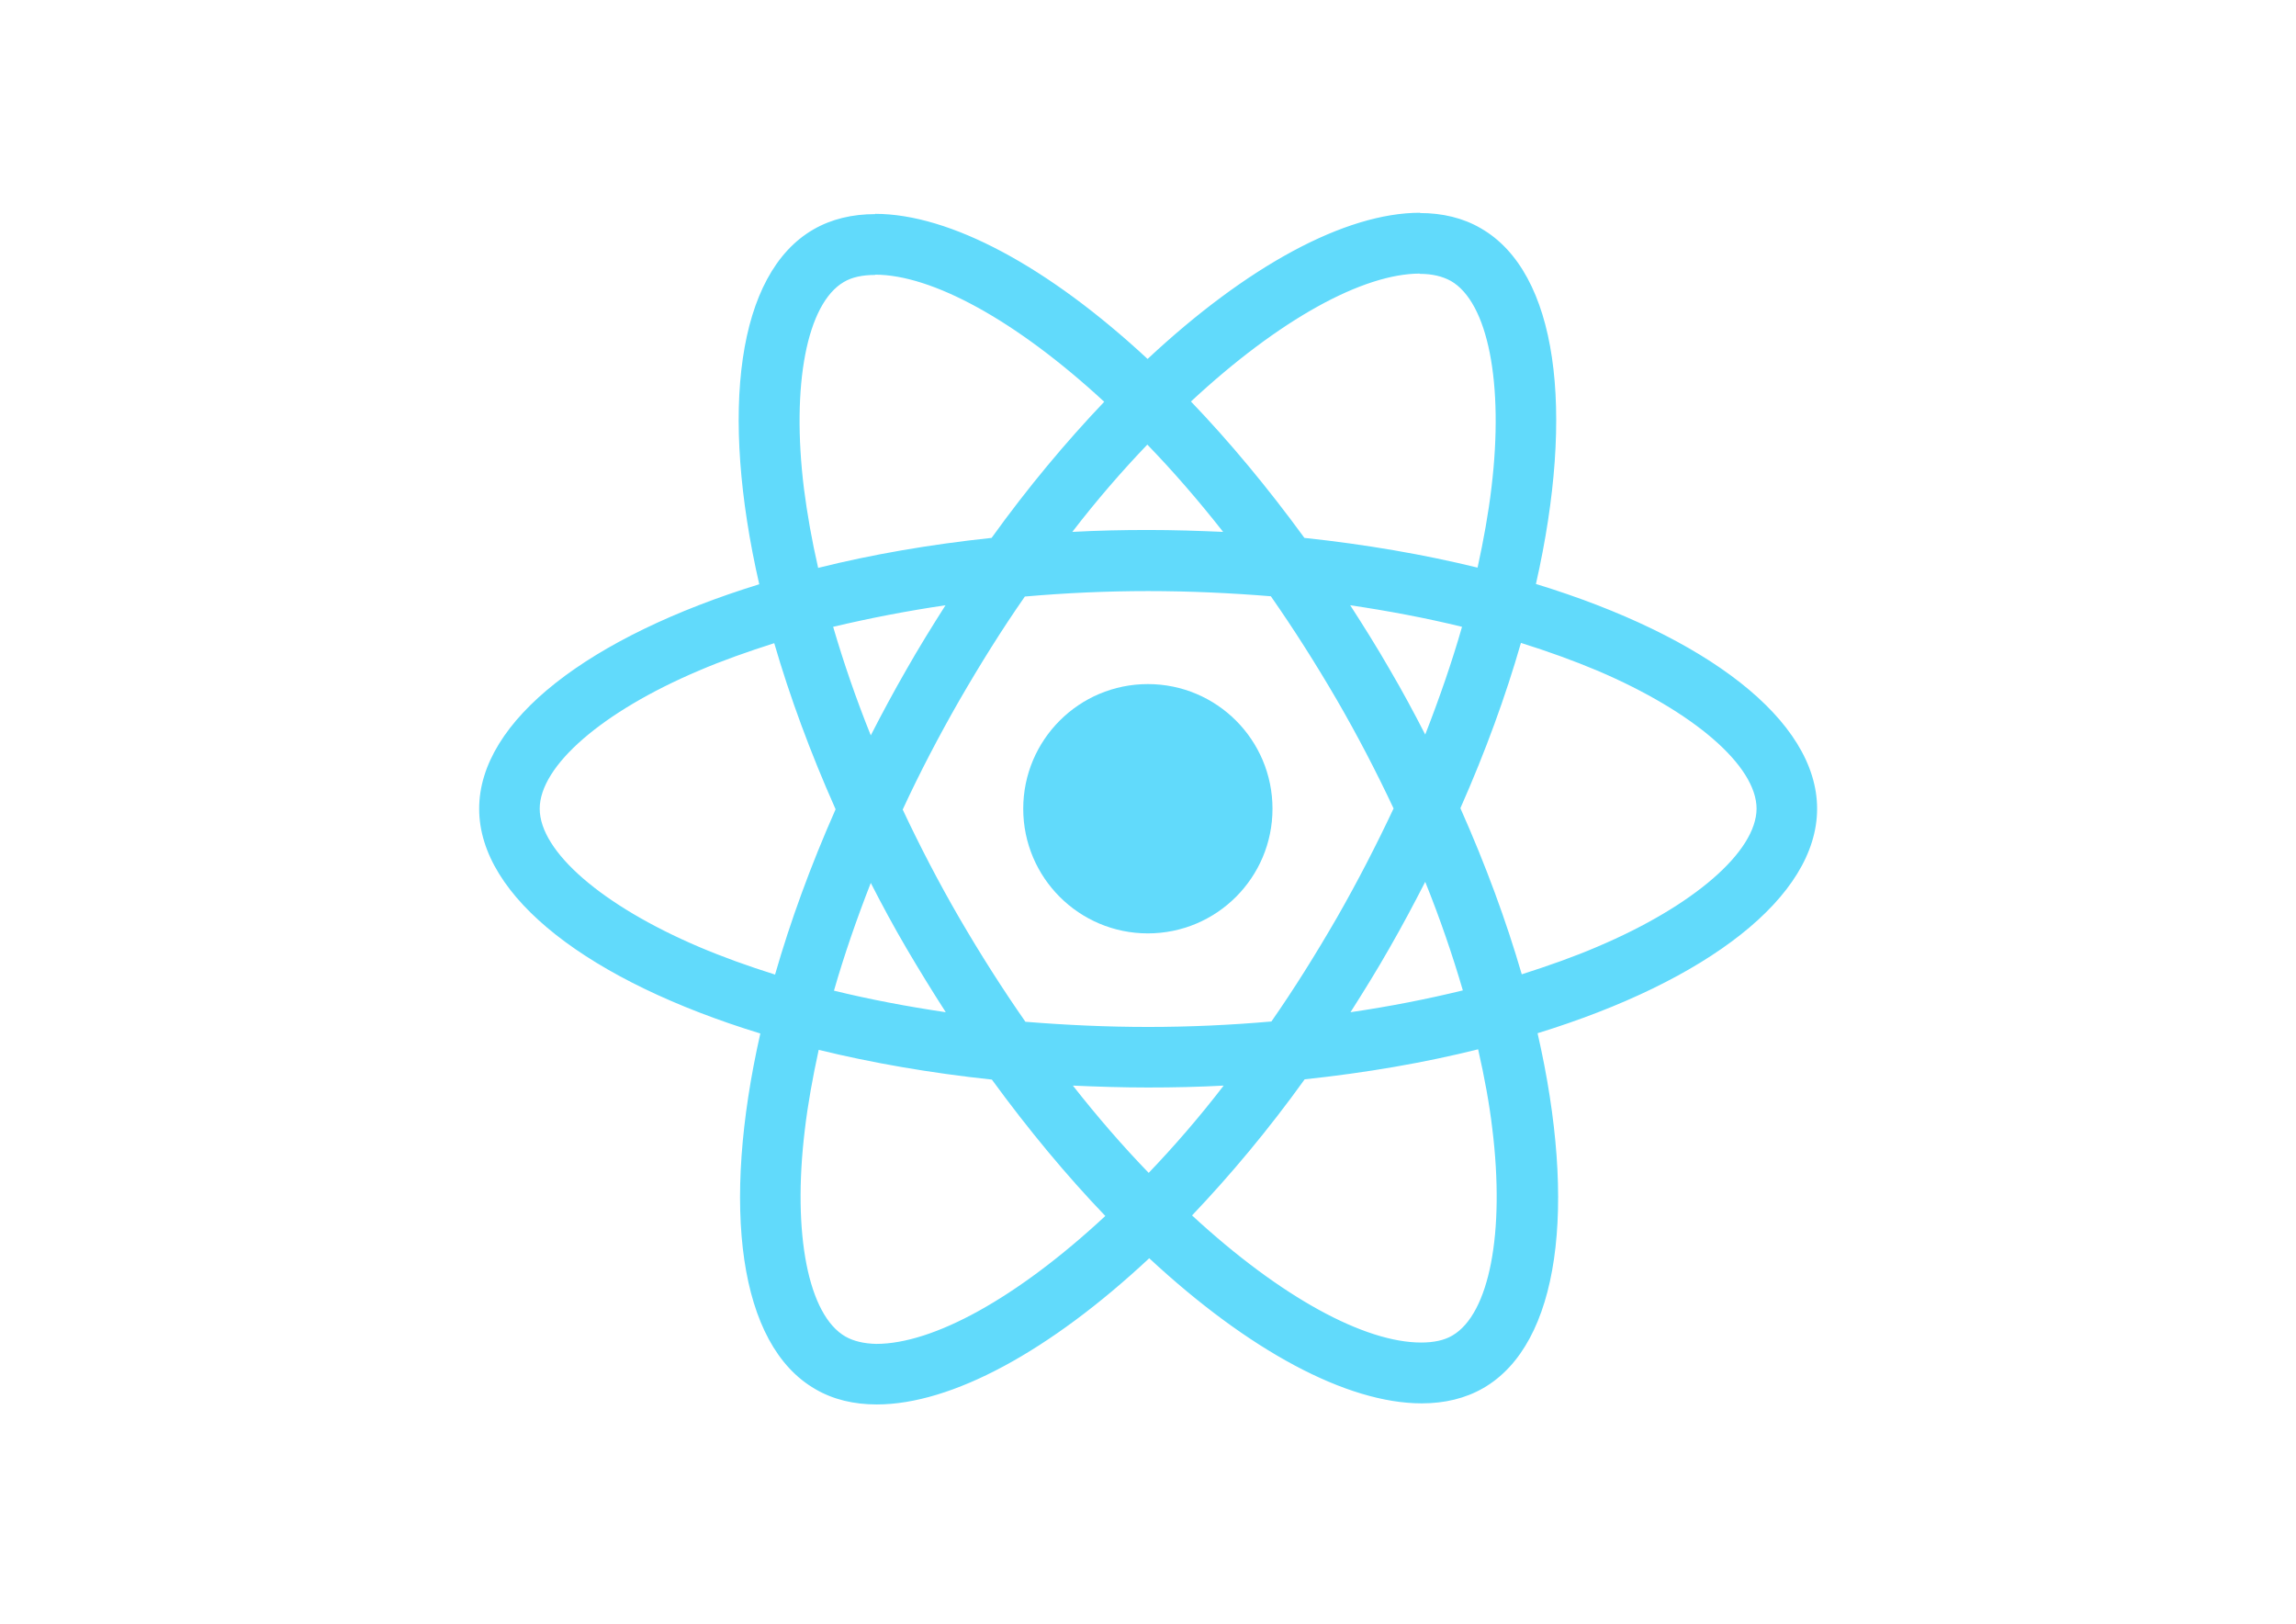
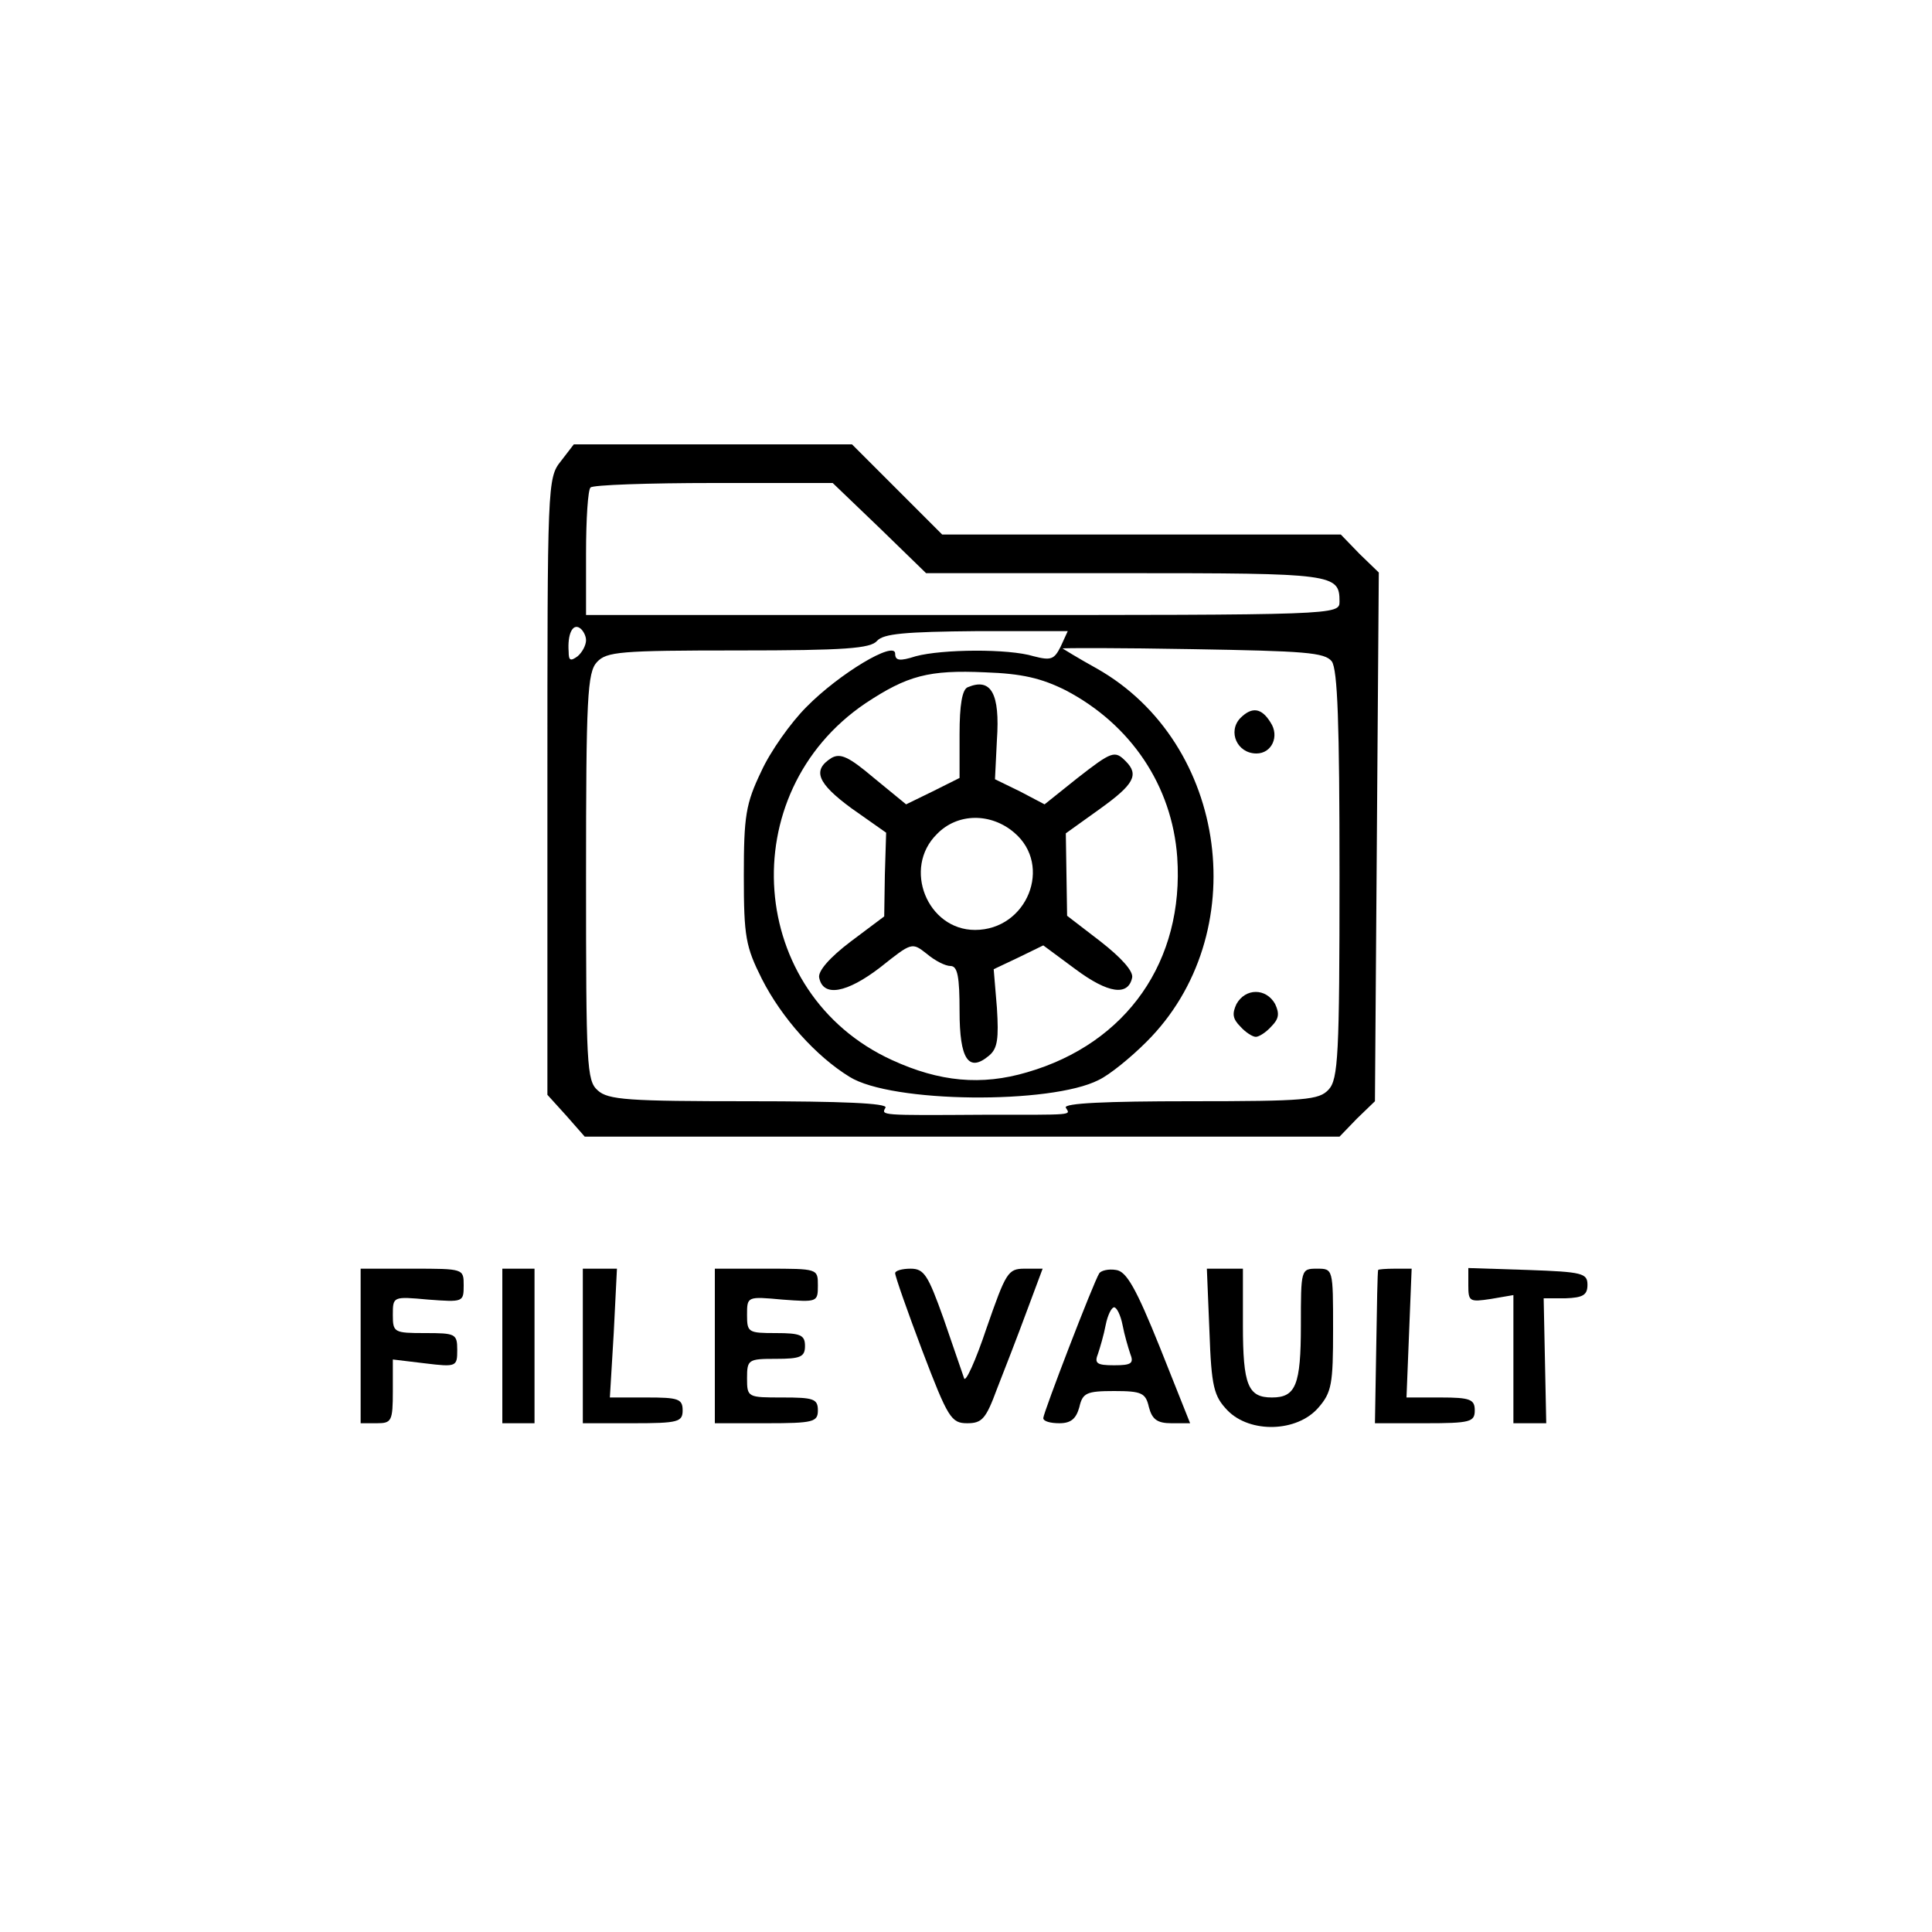
- <svg xmlns="http://www.w3.org/2000/svg" viewBox="0 0 841.9 595.3">
-   <g fill="#61DAFB">
-     <path d="M666.3 296.5c0-32.5-40.7-63.3-103.1-82.4 14.4-63.6 8-114.2-20.2-130.4-6.5-3.8-14.1-5.6-22.4-5.6v22.3c4.6 0 8.3.9 11.4 2.6 13.6 7.8 19.5 37.5 14.9 75.7-1.1 9.4-2.9 19.3-5.1 29.4-19.6-4.8-41-8.5-63.5-10.9-13.5-18.5-27.5-35.3-41.6-50 32.6-30.3 63.2-46.9 84-46.9V78c-27.5 0-63.5 19.6-99.9 53.6-36.4-33.8-72.4-53.2-99.9-53.2v22.3c20.7 0 51.4 16.5 84 46.6-14 14.7-28 31.4-41.3 49.9-22.6 2.4-44 6.1-63.6 11-2.3-10-4-19.7-5.2-29-4.7-38.2 1.1-67.9 14.6-75.8 3-1.8 6.9-2.6 11.5-2.6V78.5c-8.4 0-16 1.8-22.6 5.6-28.1 16.2-34.4 66.7-19.9 130.1-62.2 19.2-102.7 49.9-102.7 82.3 0 32.5 40.7 63.3 103.1 82.4-14.4 63.6-8 114.2 20.2 130.4 6.5 3.8 14.1 5.6 22.5 5.6 27.5 0 63.5-19.6 99.9-53.6 36.4 33.8 72.4 53.2 99.9 53.2 8.4 0 16-1.8 22.6-5.6 28.1-16.2 34.4-66.7 19.9-130.1 62-19.1 102.5-49.9 102.5-82.3zm-130.2-66.7c-3.7 12.9-8.3 26.2-13.5 39.5-4.1-8-8.4-16-13.1-24-4.6-8-9.5-15.8-14.4-23.4 14.2 2.1 27.9 4.7 41 7.9zm-45.8 106.5c-7.8 13.5-15.8 26.3-24.1 38.2-14.9 1.3-30 2-45.2 2-15.1 0-30.2-.7-45-1.9-8.3-11.9-16.4-24.6-24.2-38-7.6-13.1-14.5-26.4-20.8-39.8 6.2-13.4 13.2-26.8 20.7-39.9 7.8-13.5 15.8-26.3 24.1-38.2 14.9-1.3 30-2 45.2-2 15.1 0 30.2.7 45 1.9 8.3 11.9 16.4 24.6 24.2 38 7.6 13.1 14.5 26.4 20.8 39.8-6.3 13.4-13.2 26.8-20.7 39.9zm32.3-13c5.4 13.4 10 26.8 13.8 39.8-13.1 3.2-26.9 5.9-41.2 8 4.9-7.7 9.8-15.6 14.4-23.7 4.6-8 8.9-16.1 13-24.1zM421.2 430c-9.3-9.6-18.6-20.3-27.8-32 9 .4 18.2.7 27.5.7 9.4 0 18.7-.2 27.8-.7-9 11.7-18.3 22.4-27.5 32zm-74.4-58.9c-14.2-2.1-27.9-4.7-41-7.9 3.7-12.9 8.3-26.2 13.5-39.5 4.1 8 8.4 16 13.1 24 4.7 8 9.5 15.8 14.4 23.4zM420.7 163c9.3 9.6 18.6 20.3 27.8 32-9-.4-18.2-.7-27.5-.7-9.4 0-18.7.2-27.8.7 9-11.7 18.3-22.4 27.5-32zm-74 58.9c-4.9 7.7-9.8 15.6-14.4 23.7-4.6 8-8.9 16-13 24-5.4-13.4-10-26.8-13.8-39.8 13.1-3.1 26.9-5.8 41.2-7.9zm-90.5 125.2c-35.4-15.1-58.3-34.9-58.3-50.6 0-15.7 22.9-35.6 58.3-50.6 8.6-3.7 18-7 27.7-10.1 5.7 19.6 13.2 40 22.5 60.9-9.2 20.8-16.6 41.1-22.2 60.6-9.9-3.1-19.3-6.5-28-10.2zM310 490c-13.6-7.8-19.5-37.5-14.9-75.7 1.1-9.4 2.9-19.3 5.1-29.4 19.6 4.8 41 8.5 63.5 10.9 13.5 18.5 27.5 35.3 41.6 50-32.6 30.3-63.2 46.9-84 46.9-4.5-.1-8.3-1-11.3-2.7zm237.2-76.2c4.7 38.2-1.1 67.9-14.6 75.8-3 1.8-6.9 2.6-11.5 2.6-20.7 0-51.4-16.5-84-46.6 14-14.7 28-31.4 41.3-49.9 22.6-2.4 44-6.1 63.6-11 2.3 10.1 4.1 19.8 5.2 29.1zm38.5-66.7c-8.6 3.7-18 7-27.7 10.1-5.7-19.6-13.2-40-22.5-60.9 9.2-20.8 16.6-41.1 22.2-60.6 9.9 3.1 19.3 6.5 28.1 10.2 35.4 15.1 58.3 34.9 58.3 50.6-.1 15.7-23 35.6-58.4 50.6zM320.8 78.4z" />
-     <circle cx="420.9" cy="296.5" r="45.7" />
-     <path d="M520.5 78.1z" />
+ <svg xmlns="http://www.w3.org/2000/svg" version="1.0" width="300pt" height="300pt" viewBox="0 0 300 300" preserveAspectRatio="xMidYMid meet">
+   <g transform="translate(0,300) scale(0.1,-0.1)" fill="#000000" stroke="none">
+     <path d="M871 2284 c-21 -26 -21 -36 -21 -505 l0 -479 29 -32 29 -33 586 0 586 0 27 28 28 27 3 411 3 410 -30 29 -29 30 -310 0 -309 0 -70 70 -70 70 -216 0 -216 0 -20 -26z m495 -104 l72 -70 309 0 c324 0 333 -1 333 -44 0 -21 -2 -21 -585 -21 l-585 0 0 96 c0 53 3 99 7 102 3 4 90 7 191 7 l185 0 73 -70z m-456 -174 c0 -8 -6 -19 -13 -25 -11 -8 -14 -7 -14 7 -2 27 6 44 17 37 5 -3 10 -12 10 -19z m737 -10 c-10 -20 -15 -22 -42 -15 -39 12 -142 11 -183 0 -25 -8 -32 -7 -32 4 0 21 -87 -31 -138 -83 -24 -24 -56 -69 -70 -100 -24 -50 -27 -69 -27 -162 0 -95 3 -110 28 -160 31 -61 84 -120 136 -152 65 -41 313 -43 387 -5 17 8 50 35 74 59 167 166 128 464 -77 580 -29 16 -53 31 -53 31 0 1 91 1 202 -1 174 -3 205 -5 216 -19 9 -13 12 -95 12 -332 0 -279 -2 -317 -17 -333 -15 -16 -35 -18 -215 -18 -130 0 -197 -3 -193 -10 7 -12 16 -11 -130 -11 -158 -1 -157 -1 -150 11 4 7 -69 10 -211 10 -188 0 -220 2 -236 17 -17 15 -18 39 -18 331 0 279 2 318 17 334 15 16 35 18 219 18 166 0 206 3 216 15 10 11 43 14 155 15 l141 0 -11 -24z m8 -68 c101 -53 165 -148 173 -259 11 -161 -78 -289 -233 -334 -71 -21 -136 -15 -210 19 -225 103 -248 414 -41 554 65 43 98 52 186 48 57 -2 87 -9 125 -28z" />
+     <path d="M1926 1885 c-20 -21 -5 -55 25 -55 24 0 36 27 22 48 -14 23 -29 25 -47 7z" />
+     <path d="M1920 1441 c-7 -15 -6 -23 6 -35 8 -9 19 -16 24 -16 5 0 16 7 24 16 12 12 13 20 6 35 -14 25 -46 25 -60 0z" />
+     <path d="M1503 1933 c-9 -3 -13 -28 -13 -73 l0 -68 -42 -21 -41 -20 -50 41 c-39 33 -52 39 -66 31 -30 -19 -22 -39 31 -78 l54 -38 -2 -65 -1 -65 -52 -39 c-33 -25 -51 -46 -49 -56 6 -31 43 -24 95 16 49 39 49 39 72 21 13 -11 29 -19 37 -19 11 0 14 -17 14 -70 0 -75 14 -96 46 -69 13 11 15 26 12 74 l-5 60 38 18 39 19 50 -37 c51 -38 82 -42 88 -13 2 10 -17 31 -49 56 l-52 40 -1 64 -1 64 53 38 c53 38 61 53 40 74 -17 17 -21 16 -76 -27 l-50 -40 -38 20 -39 19 3 61 c5 72 -9 97 -45 82z m72 -226 c60 -51 20 -151 -61 -151 -74 0 -113 96 -59 149 32 33 84 33 120 2z" />
+     <path d="M560 910 l0 -120 25 0 c23 0 25 3 25 50 l0 49 50 -6 c49 -6 50 -5 50 21 0 25 -3 26 -50 26 -48 0 -50 1 -50 28 0 29 0 29 55 24 54 -4 55 -4 55 22 0 26 0 26 -80 26 l-80 0 0 -120z" />
+     <path d="M780 910 l0 -120 25 0 25 0 0 120 0 120 -25 0 -25 0 0 -120z" />
+     <path d="M905 910 l0 -120 78 0 c70 0 77 2 77 20 0 18 -7 20 -56 20 l-57 0 6 100 5 100 -26 0 -27 0 0 -120z" />
+     <path d="M1110 910 l0 -120 80 0 c73 0 80 2 80 20 0 18 -7 20 -55 20 -54 0 -55 0 -55 30 0 29 2 30 45 30 38 0 45 3 45 20 0 17 -7 20 -45 20 -43 0 -45 1 -45 28 0 29 0 29 55 24 54 -4 55 -4 55 22 0 26 0 26 -80 26 l-80 0 0 -120z" />
+     <path d="M1390 1023 c0 -5 19 -59 42 -120 40 -105 45 -113 70 -113 23 0 29 7 46 53 11 28 32 82 46 120 l25 67 -28 0 c-26 0 -29 -6 -59 -92 -17 -51 -33 -86 -35 -78 -3 8 -17 50 -32 93 -24 67 -30 77 -51 77 -13 0 -24 -3 -24 -7z" />
+     <path d="M1707 1023 c-9 -14 -87 -217 -87 -225 0 -5 11 -8 25 -8 18 0 26 7 31 25 5 22 11 25 54 25 43 0 49 -3 54 -25 5 -19 13 -25 35 -25 l29 0 -47 118 c-37 92 -52 118 -68 120 -12 2 -23 -1 -26 -5z m36 -80 c3 -16 9 -36 12 -45 6 -15 2 -18 -25 -18 -27 0 -31 3 -25 18 3 9 9 29 12 45 3 15 9 27 13 27 4 0 10 -12 13 -27z" />
+     <path d="M1878 933 c3 -87 7 -101 28 -123 35 -36 108 -34 141 4 21 24 23 37 23 122 0 94 0 94 -25 94 -25 0 -25 -1 -25 -88 0 -93 -8 -112 -45 -112 -37 0 -45 19 -45 112 l0 88 -28 0 -28 0 4 -97z" />
+     <path d="M2140 1028 c-1 -2 -2 -56 -3 -121 l-2 -117 78 0 c70 0 77 2 77 20 0 17 -7 20 -53 20 l-53 0 4 100 4 100 -26 0 c-14 0 -26 -1 -26 -2z" />
+     <path d="M2280 1004 c0 -25 2 -26 35 -21 l35 6 0 -100 0 -99 26 0 25 0 -2 97 -2 97 34 0 c27 1 34 5 34 21 0 18 -8 20 -92 23 l-93 3 0 -27z" />
  </g>
</svg>
